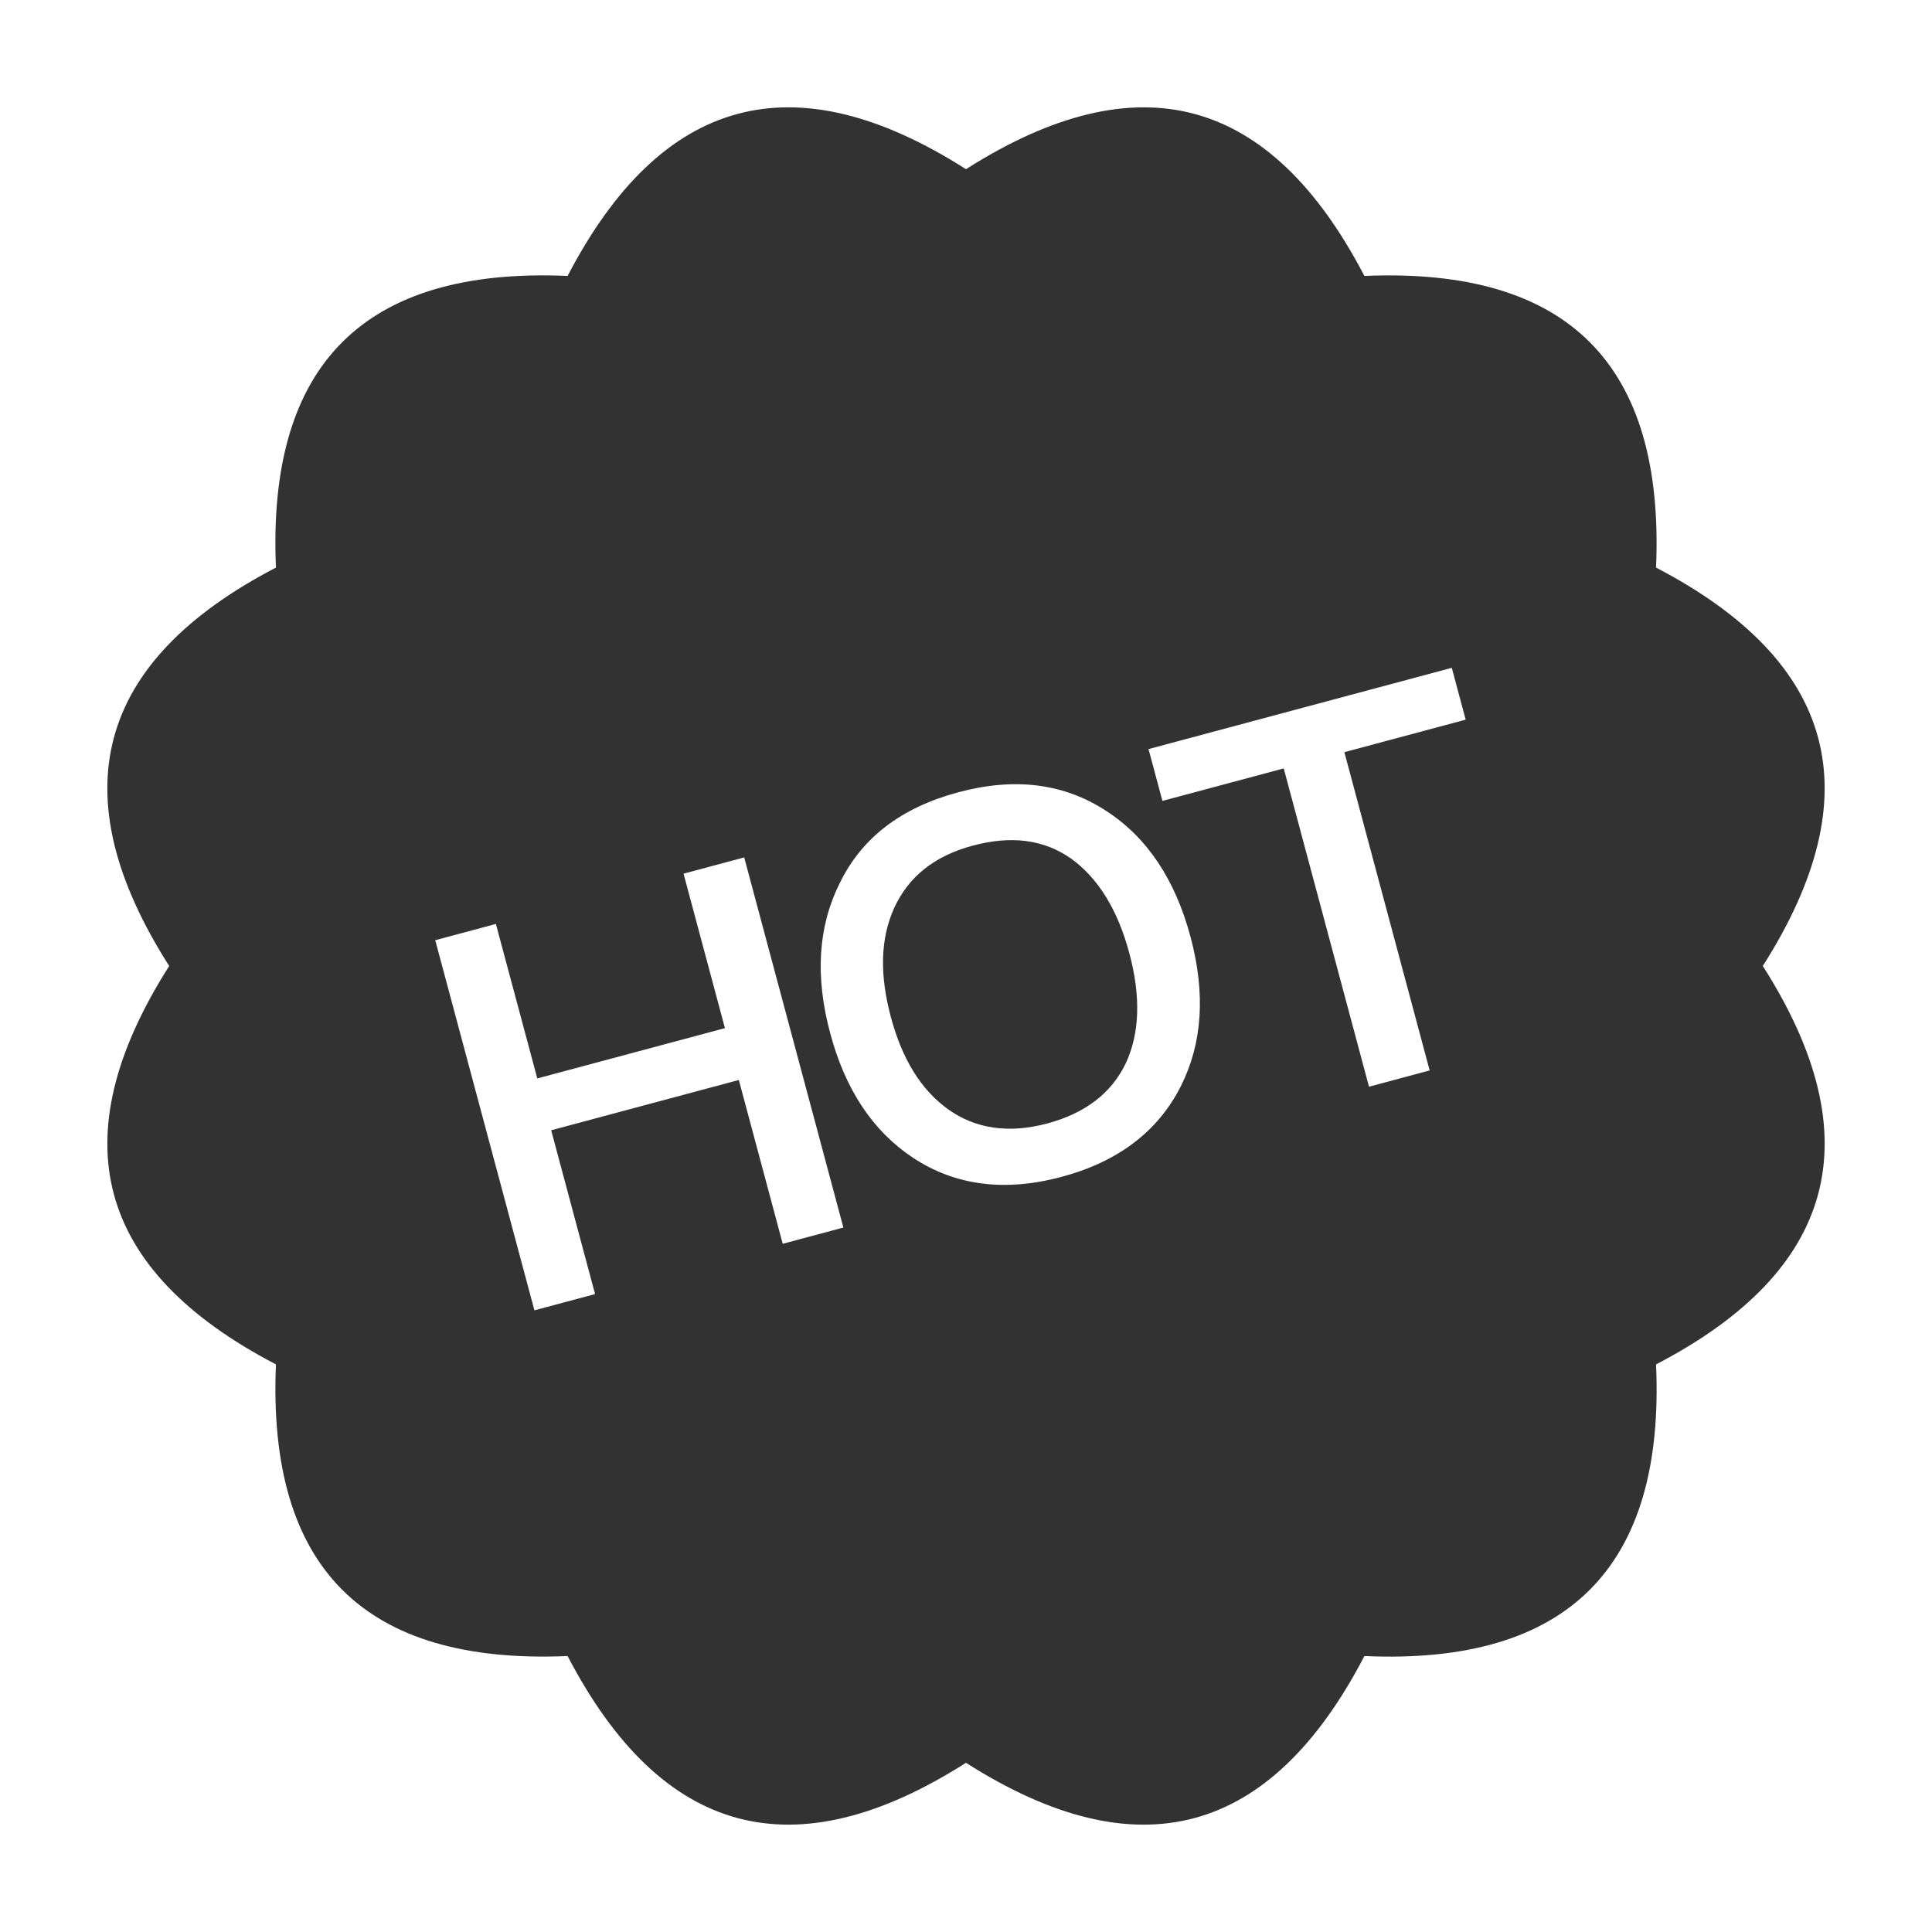
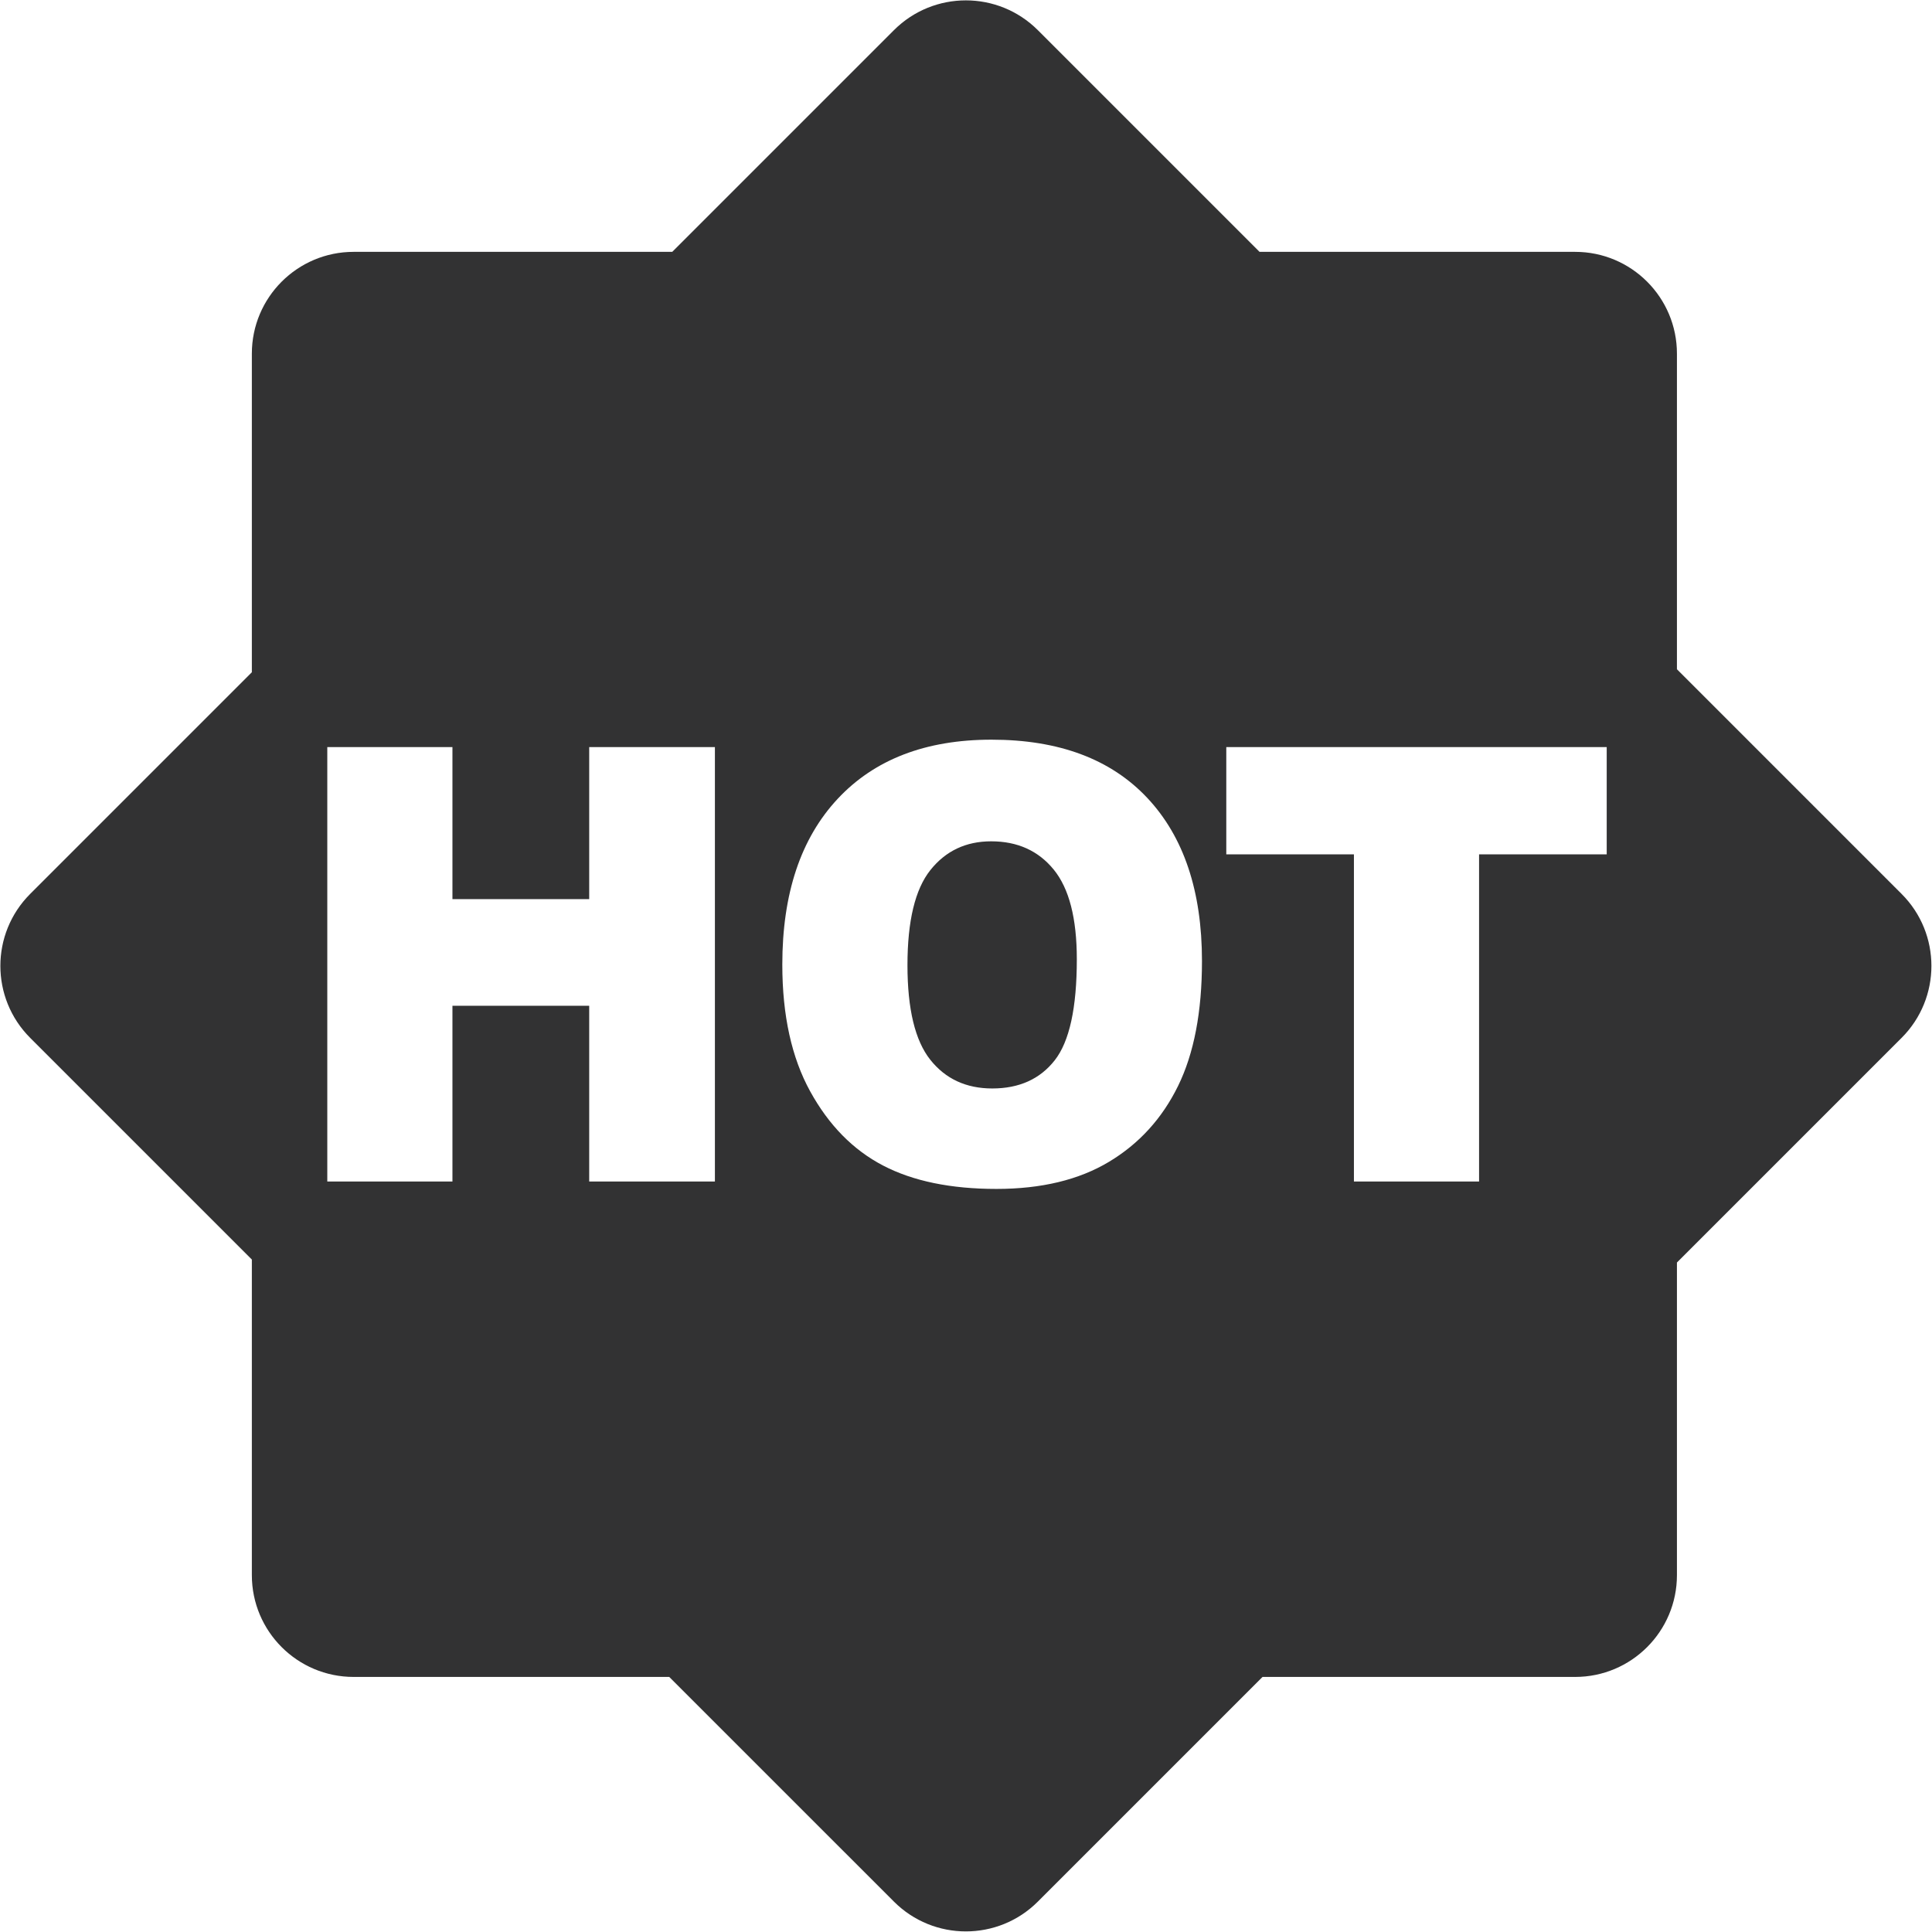
<svg xmlns="http://www.w3.org/2000/svg" width="1000" height="1000">
-   <path d="M500 912.42c-44.445 28.284-83.838 37.826-118.178 28.624-34.341-9.202-63.686-37.161-88.034-83.879-52.653 2.253-91.539-9.18-116.658-34.3-25.119-25.118-36.552-64.004-34.3-116.657-46.717-24.348-74.677-53.693-83.878-88.034-9.202-34.34.34-73.733 28.624-118.178-28.3-44.39-37.84-83.782-28.624-118.179 9.216-34.396 37.176-63.74 83.878-88.033-2.293-52.612 9.14-91.498 34.3-116.658 25.16-25.16 64.046-36.593 116.658-34.3 24.32-46.71 53.665-74.67 88.034-83.878 34.368-9.21 73.761.332 118.178 28.624 44.445-28.284 83.838-37.826 118.178-28.624 34.341 9.201 63.686 37.16 88.034 83.878 52.653-2.252 91.539 9.181 116.658 34.3 25.119 25.12 36.552 64.005 34.3 116.658 46.717 24.348 74.677 53.693 83.878 88.033 9.202 34.341-.34 73.734-28.624 118.179 28.3 44.39 37.84 83.782 28.624 118.178-9.216 34.397-37.176 63.741-83.878 88.034 2.333 52.571-9.1 91.457-34.3 116.658-25.2 25.2-64.086 36.633-116.658 34.3-24.293 46.702-53.637 74.662-88.034 83.878-34.396 9.216-73.789-.325-118.178-28.624zM225.28 486.649l51.333 191.575 31.393-8.411-22.719-84.787L382.417 559l22.718 84.787 31.393-8.412L385.195 443.8l-31.392 8.412 21.424 79.957-97.129 26.026-21.424-79.958-31.393 8.412zm270.795-76.585c-29.514 7.908-50.073 23.482-61.532 47.258-11.21 22.559-12.664 48.255-4.828 77.501 7.765 28.978 21.873 50.505 42.86 64.436 21.668 14.325 47.331 17.801 76.846 9.893 29.246-7.837 49.804-23.41 61.675-46.722 11.282-22.29 13.005-48.059 5.097-77.573-7.909-29.514-22.357-51.237-43.272-64.9-22.009-14.522-47.6-17.73-76.846-9.893zm7.405 27.636c19.855-5.32 36.803-3.247 50.986 6.756 13.915 10.076 24.027 26.346 30.066 48.885 6.039 22.538 5.346 41.416-1.74 56.83-7.353 15.487-20.921 26.025-40.776 31.345-19.856 5.32-37.215 2.782-51.47-7.49-13.915-10.075-23.615-25.88-29.438-47.614-5.895-22.002-5.399-40.54 1.615-56.223 7.406-16.363 20.902-27.169 40.757-32.489zm91-49.977l7.189 26.83 62.785-16.822 44.143 164.744 31.392-8.412-44.143-164.744 62.786-16.823-7.19-26.831-156.963 42.058z" fill="#323233" fill-rule="nonzero" />
+   <path d="M347.953 130.359L462.688 15.624c20.576-20.576 53.936-20.576 74.511 0l114.735 114.735H815.29c29.099 0 52.688 23.589 52.688 52.687v163.356l116.285 116.286c20.576 20.576 20.576 53.936 0 74.511L867.978 653.485V815.29c0 29.099-23.59 52.688-52.688 52.688H653.485L537.199 984.263c-20.575 20.576-53.935 20.576-74.51 0L346.401 867.978H183.046c-29.098 0-52.687-23.59-52.687-52.688V651.934L15.624 537.2c-20.576-20.575-20.576-53.935 0-74.51l114.735-114.736V183.046c0-29.098 23.589-52.687 52.687-52.687h164.907zm-178.547 256.33V611.55h64.779v-90.957h70.784v90.957h65.064V386.688h-65.064v78.687h-70.784v-78.687h-64.779zm235.518 112.584c0 26.28 4.815 48.162 14.443 65.648 9.629 17.486 22.189 30.268 37.68 38.346 15.492 8.079 35.058 12.118 58.7 12.118 23.262 0 42.686-4.679 58.273-14.035 15.587-9.357 27.503-22.445 35.75-39.267 8.246-16.82 12.369-38.371 12.369-64.651 0-36.199-9.438-64.345-28.314-84.438-18.876-20.094-45.76-30.14-80.651-30.14-34.034 0-60.583 10.225-79.65 30.677-19.067 20.45-28.6 49.031-28.6 85.742zm64.779.306c0-22.905 3.956-39.317 11.868-49.236 7.913-9.92 18.4-14.878 31.46-14.878 13.633 0 24.429 4.882 32.39 14.648 7.96 9.765 11.94 25.231 11.94 46.399 0 25.155-3.814 42.59-11.44 52.304-7.627 9.714-18.4 14.571-32.318 14.571-13.537 0-24.238-4.96-32.103-14.878-7.865-9.919-11.797-26.229-11.797-48.93zm165.02-112.89v55.524h66.065V611.55h64.778V442.213h66.065v-55.525H634.722z" fill="#323233" fill-rule="evenodd" />
</svg>
